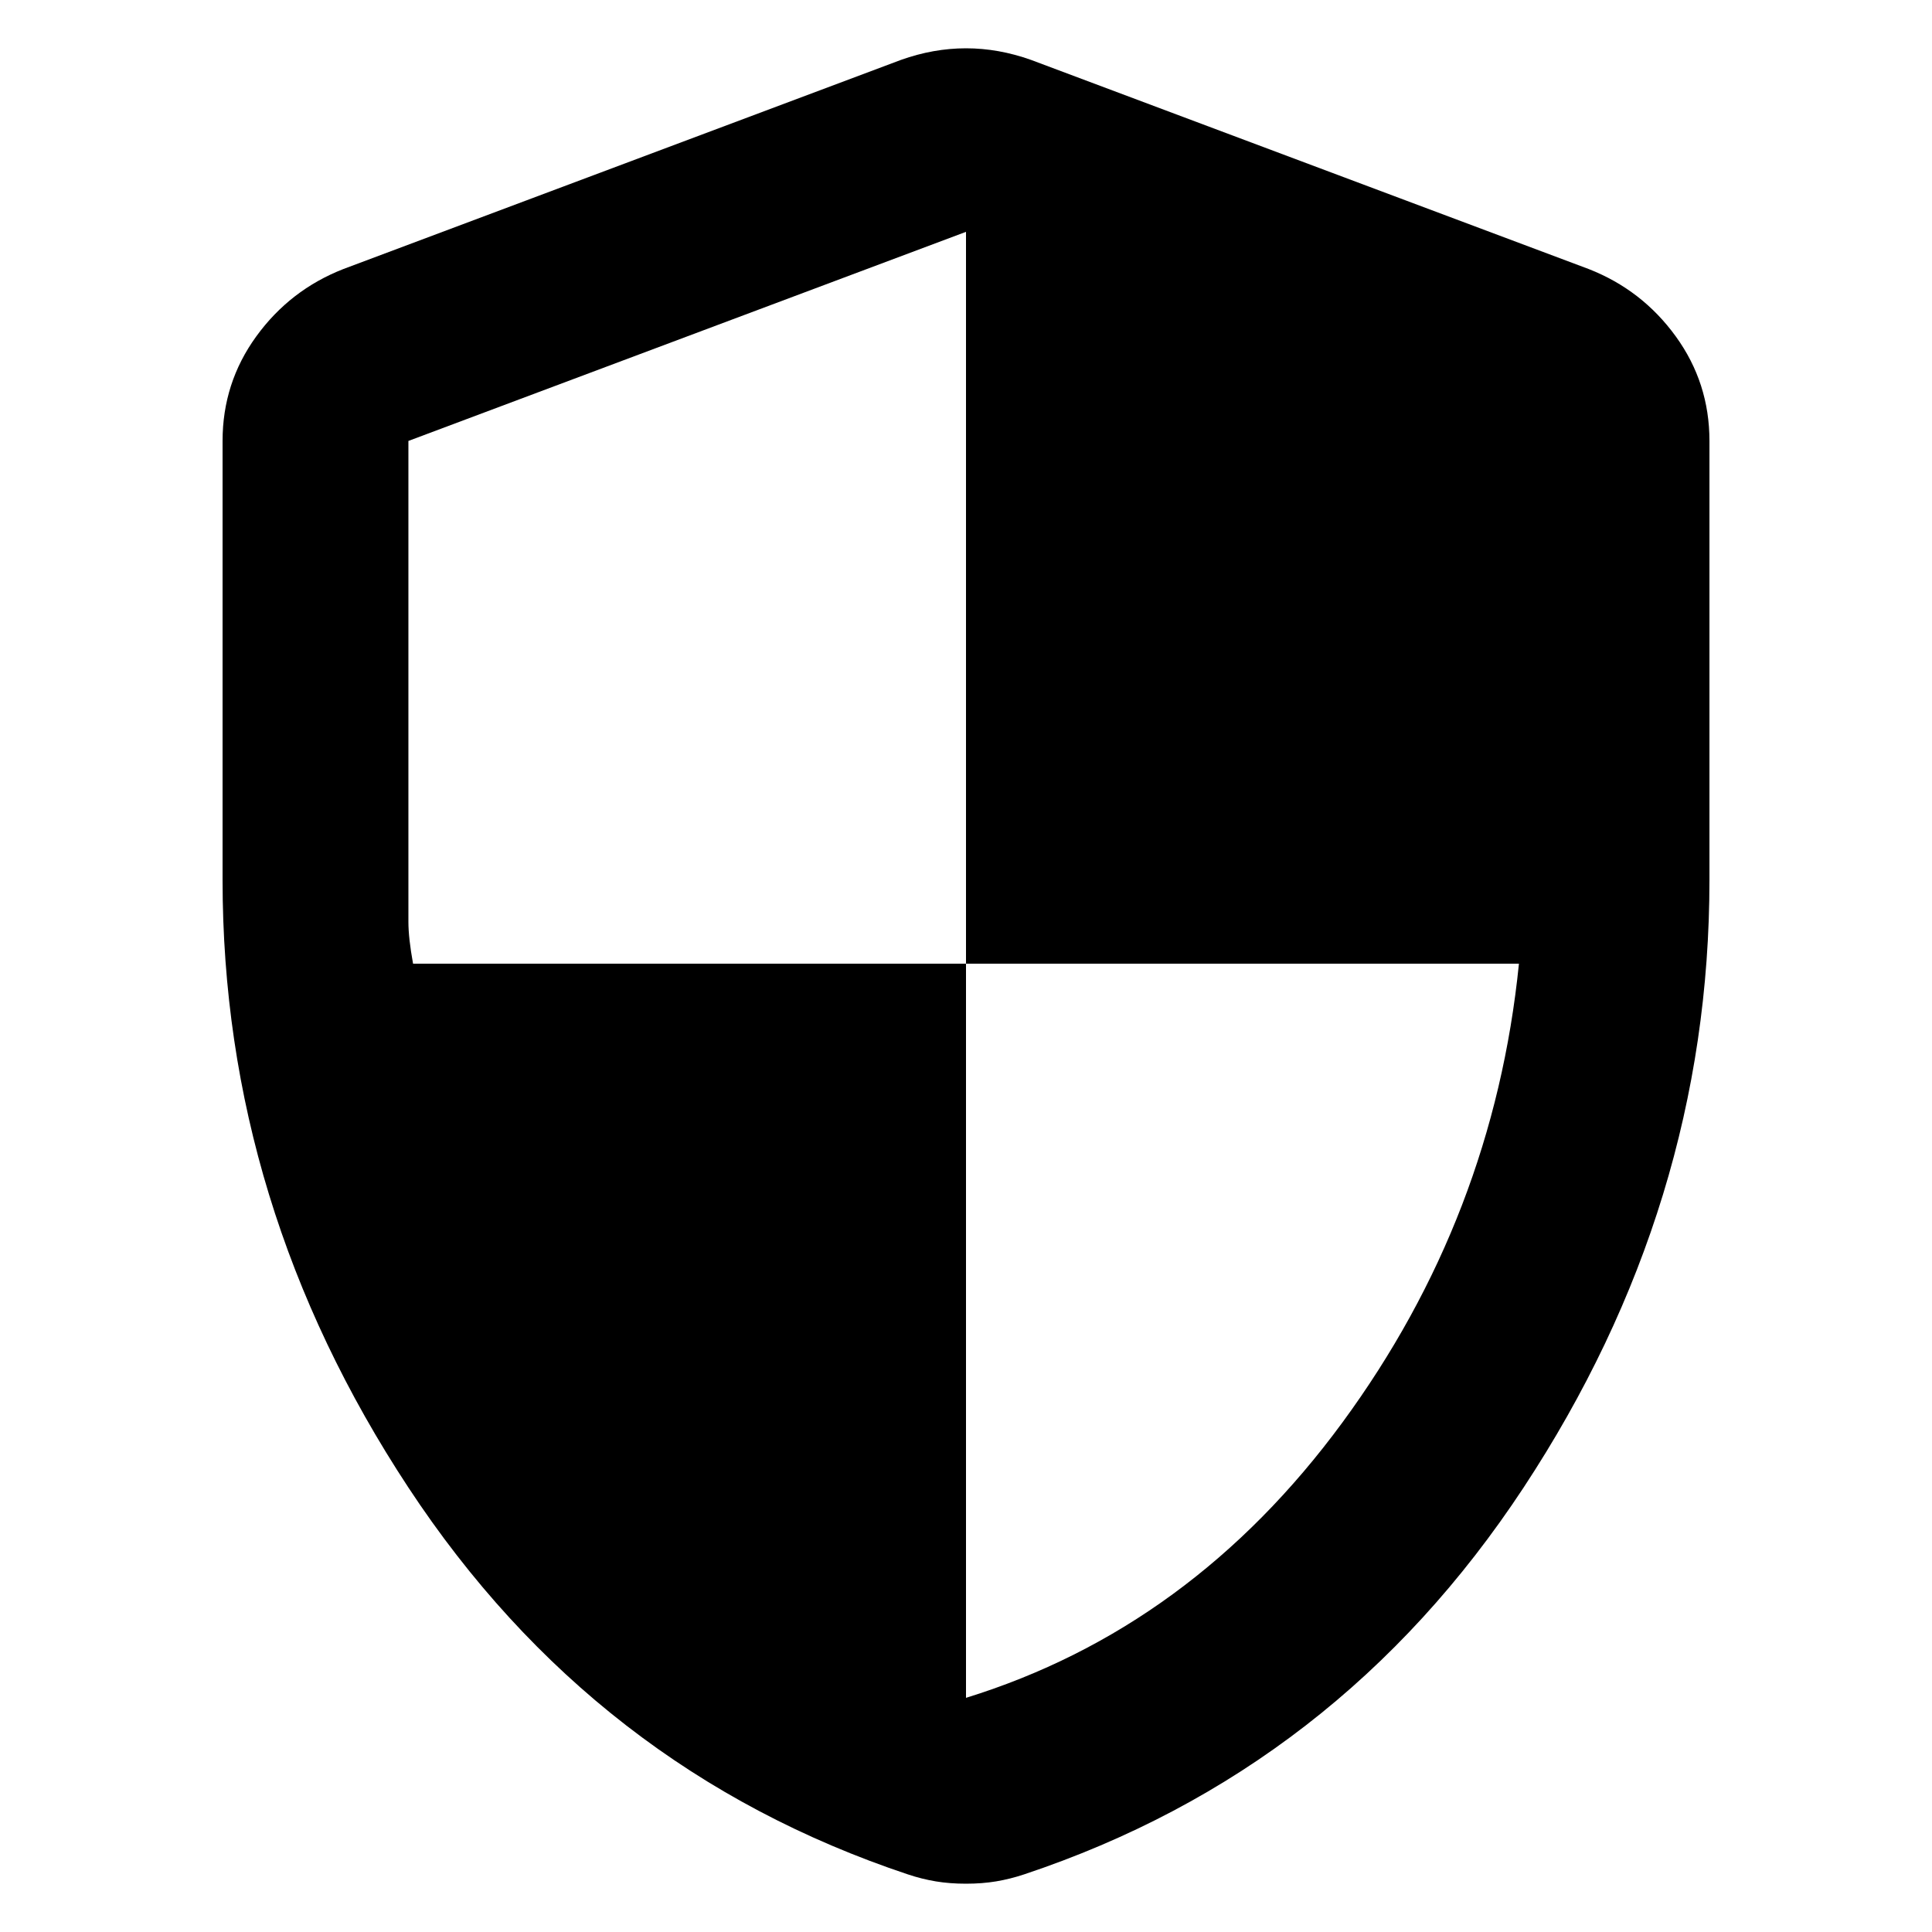
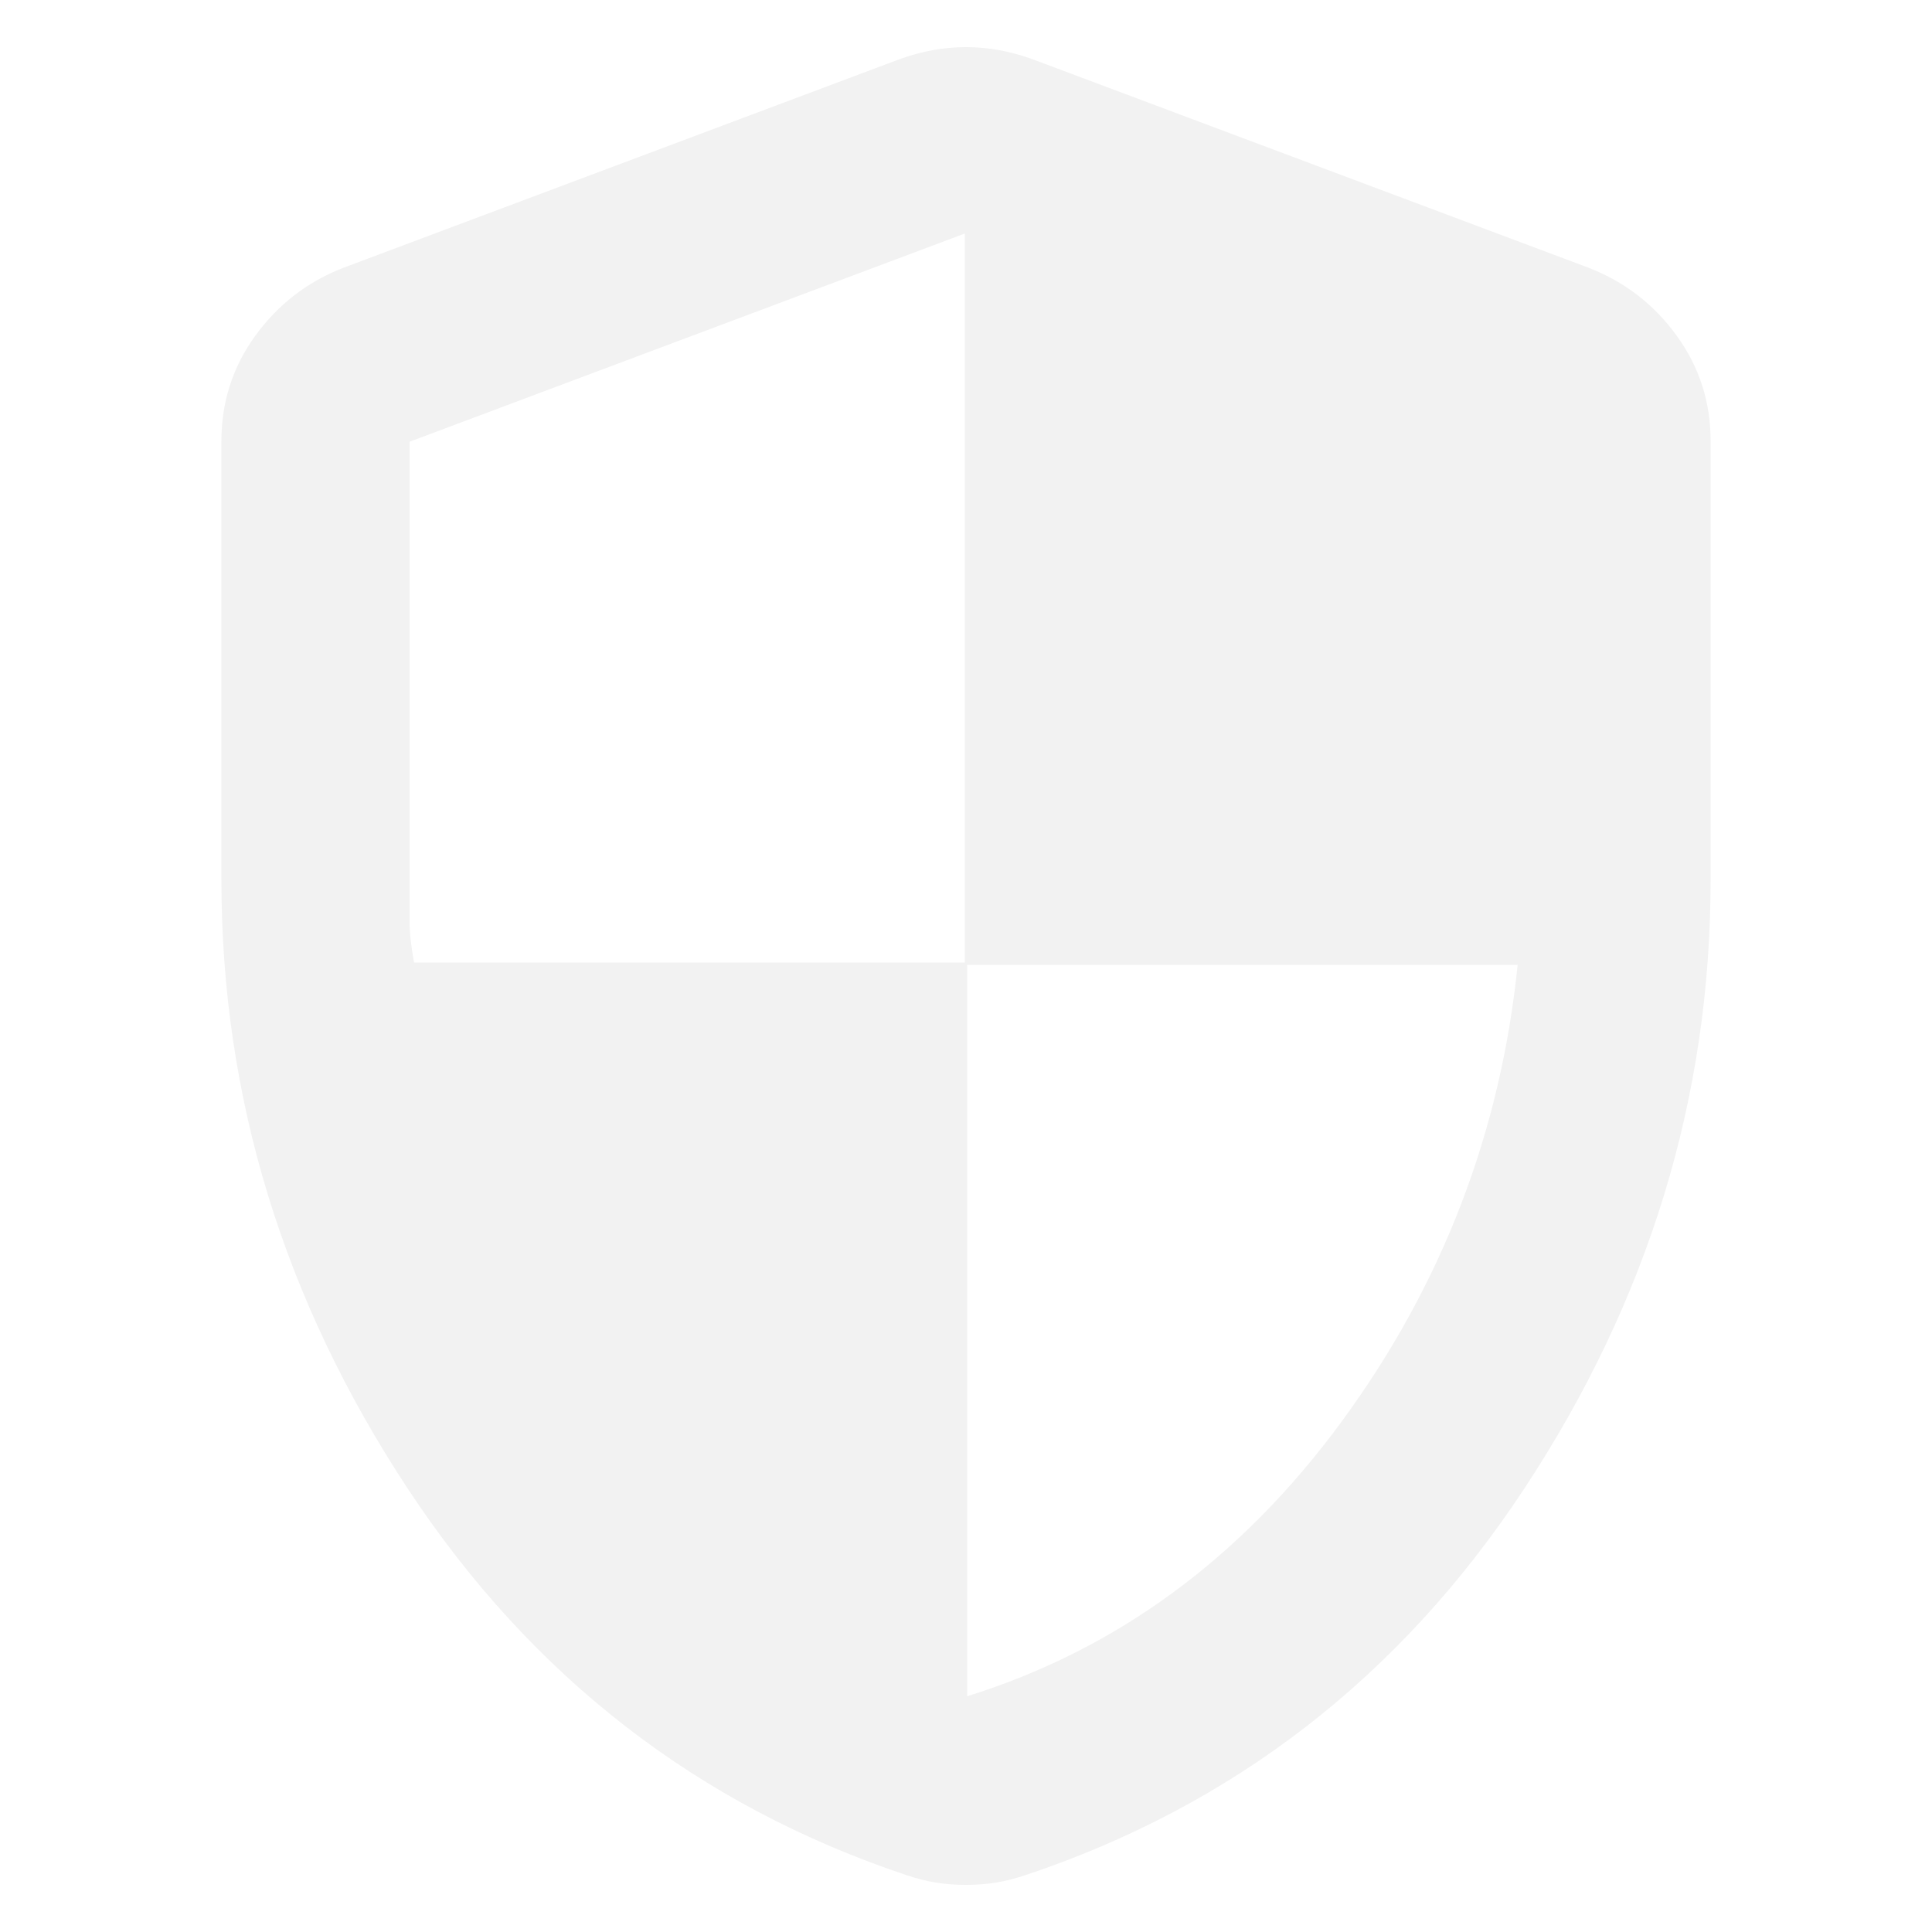
- <svg xmlns="http://www.w3.org/2000/svg" viewBox="0 0 100 100" height="1" width="1">
+ <svg xmlns="http://www.w3.org/2000/svg" viewBox="0 0 100 100" height="1" width="1" fill="#f2f2f2" stroke="#f2f2f2">
  <path d="m 50,87.88 q 11.665,-3.608 19.481,-14.25 7.816,-10.642 9.139,-23.75 H 50 V 12 l -28.861,10.823 v 24.892 q 0,0.842 0.241,2.165 h 28.62 z m 0,9.62 q -0.842,0 -1.563,-0.12 -0.722,-0.12 -1.443,-0.361 -16.234,-5.411 -25.854,-20.022 -9.62,-14.611 -9.62,-31.446 V 22.823 q 0,-3.006 1.744,-5.411 1.744,-2.405 4.509,-3.487 L 46.633,3.101 Q 48.316,2.5 50,2.5 q 1.684,0 3.367,0.601 l 28.861,10.823 q 2.766,1.082 4.509,3.487 1.744,2.405 1.744,5.411 v 22.728 q 0,16.835 -9.62,31.446 -9.62,14.611 -25.854,20.022 -0.722,0.24 -1.443,0.361 Q 50.842,97.5 50,97.5 Z" style="stroke-width:0.12" />
</svg>
